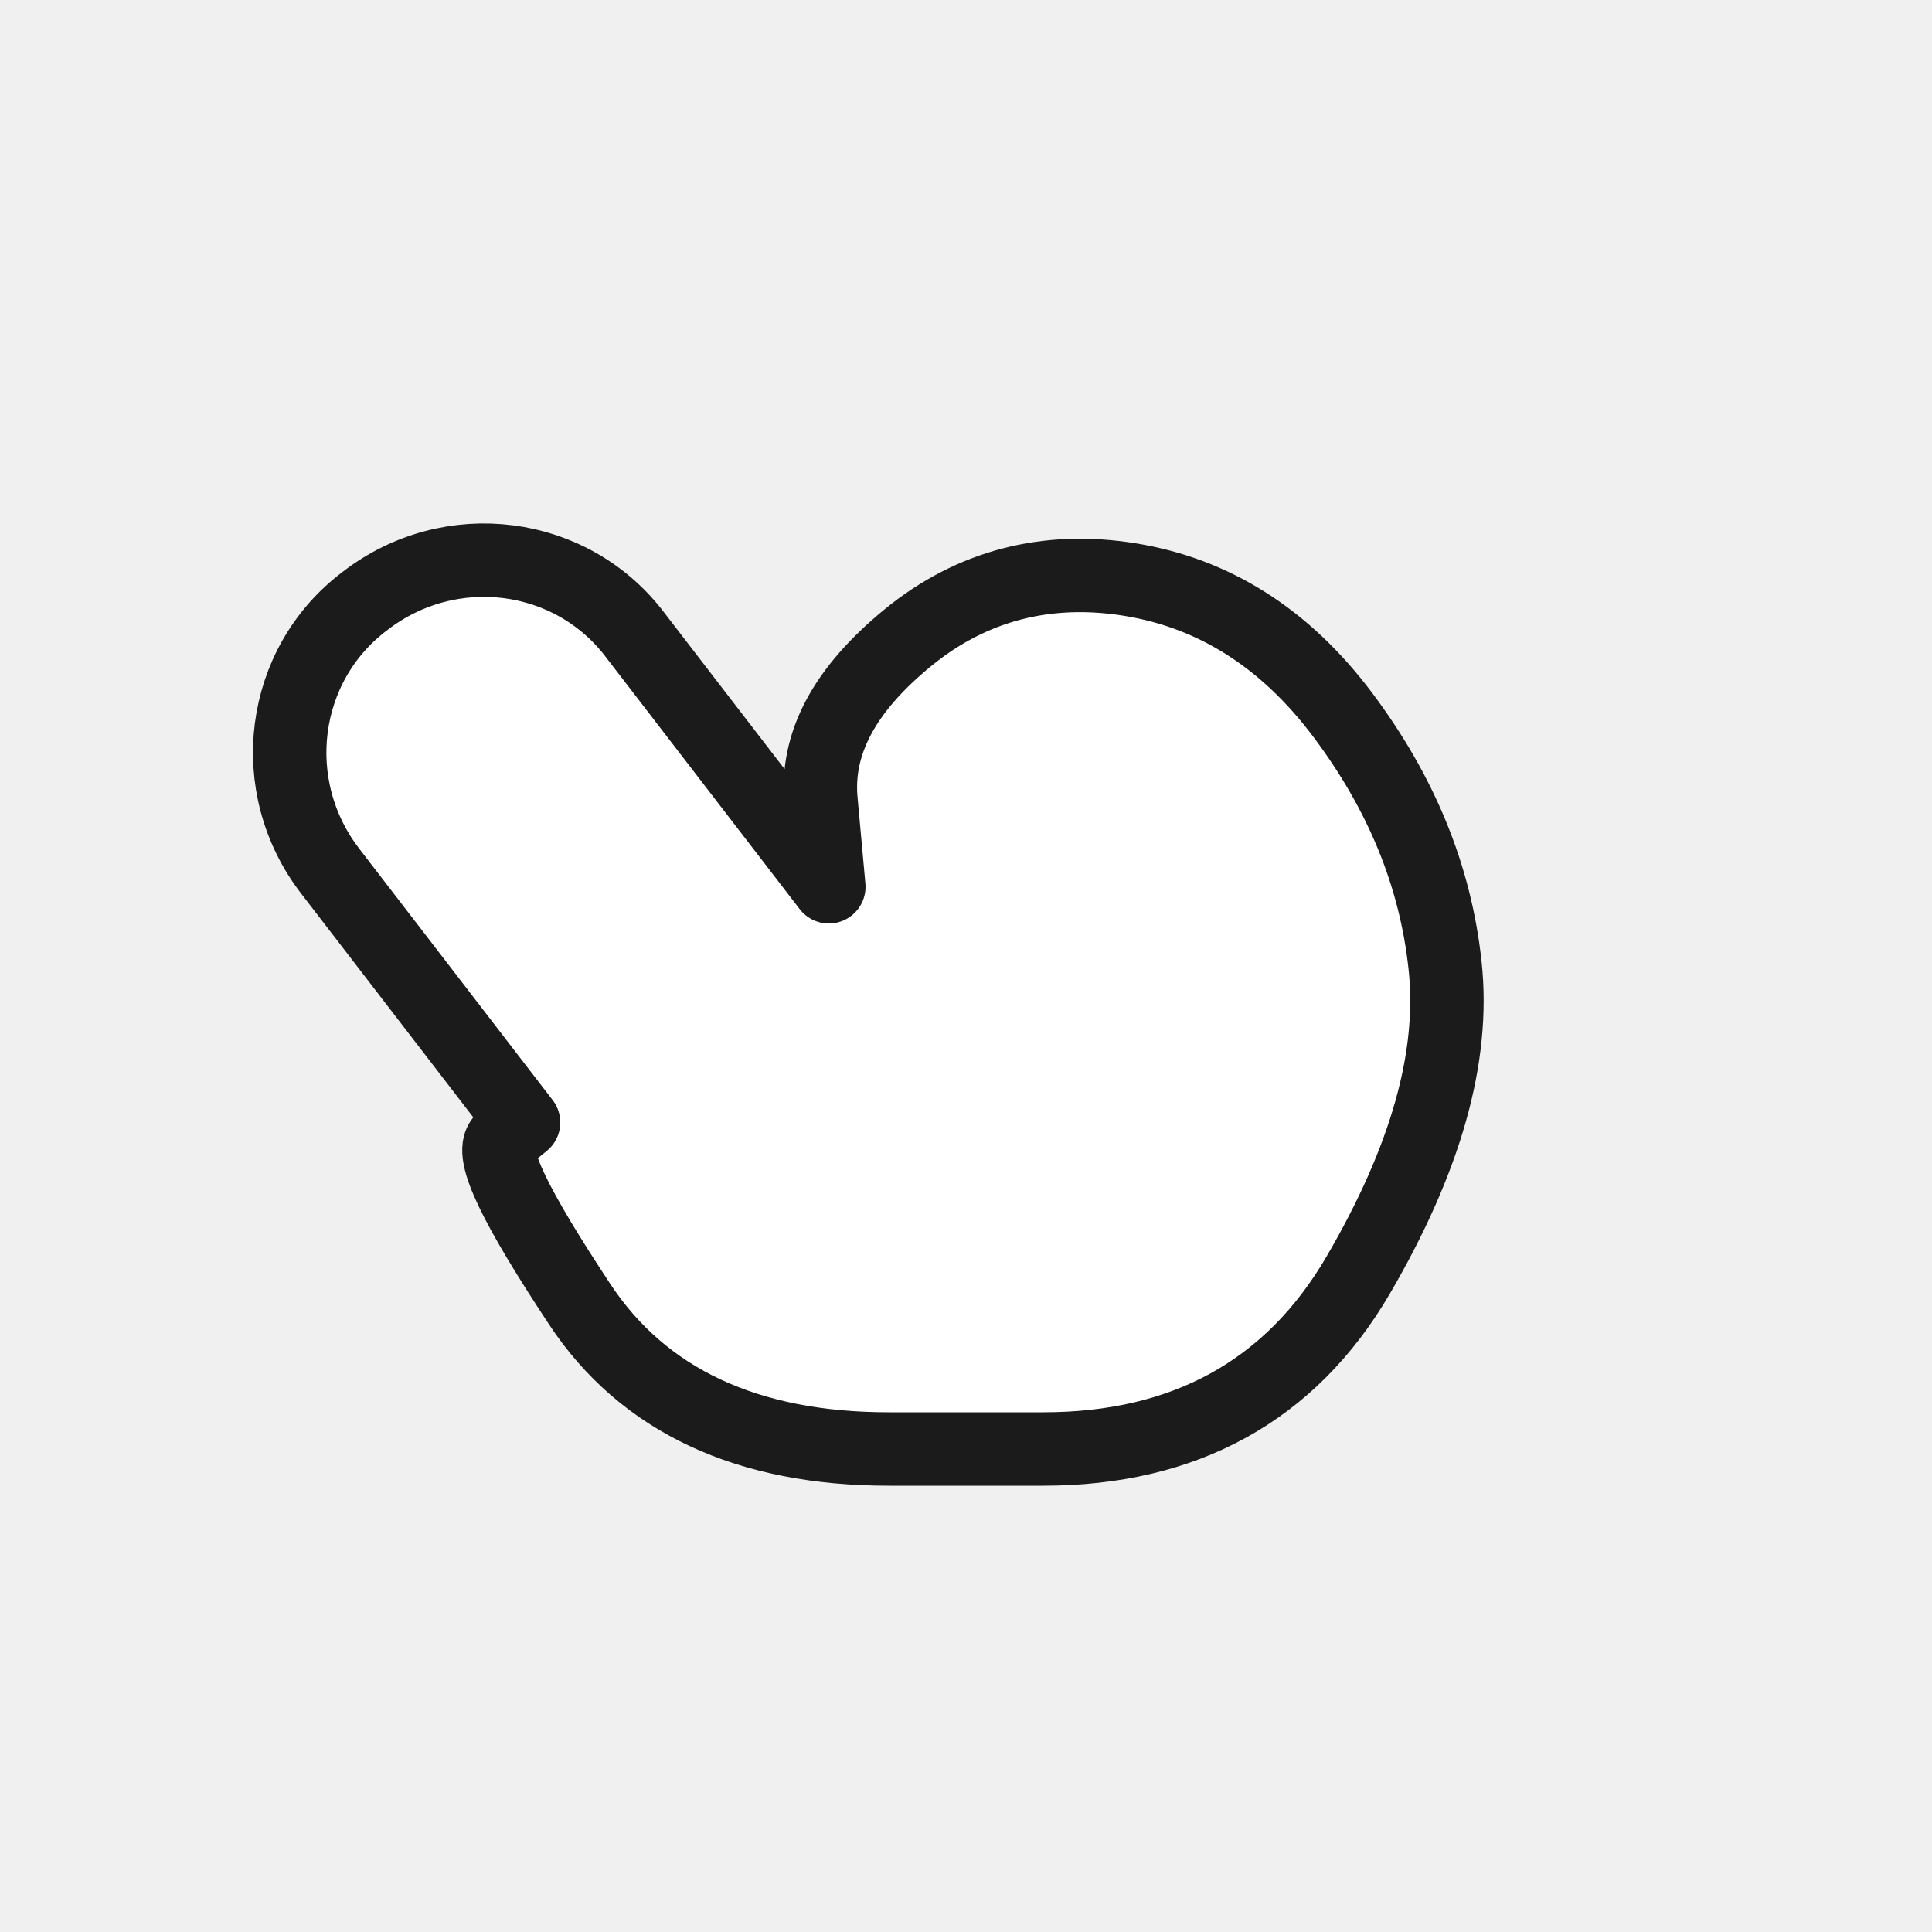
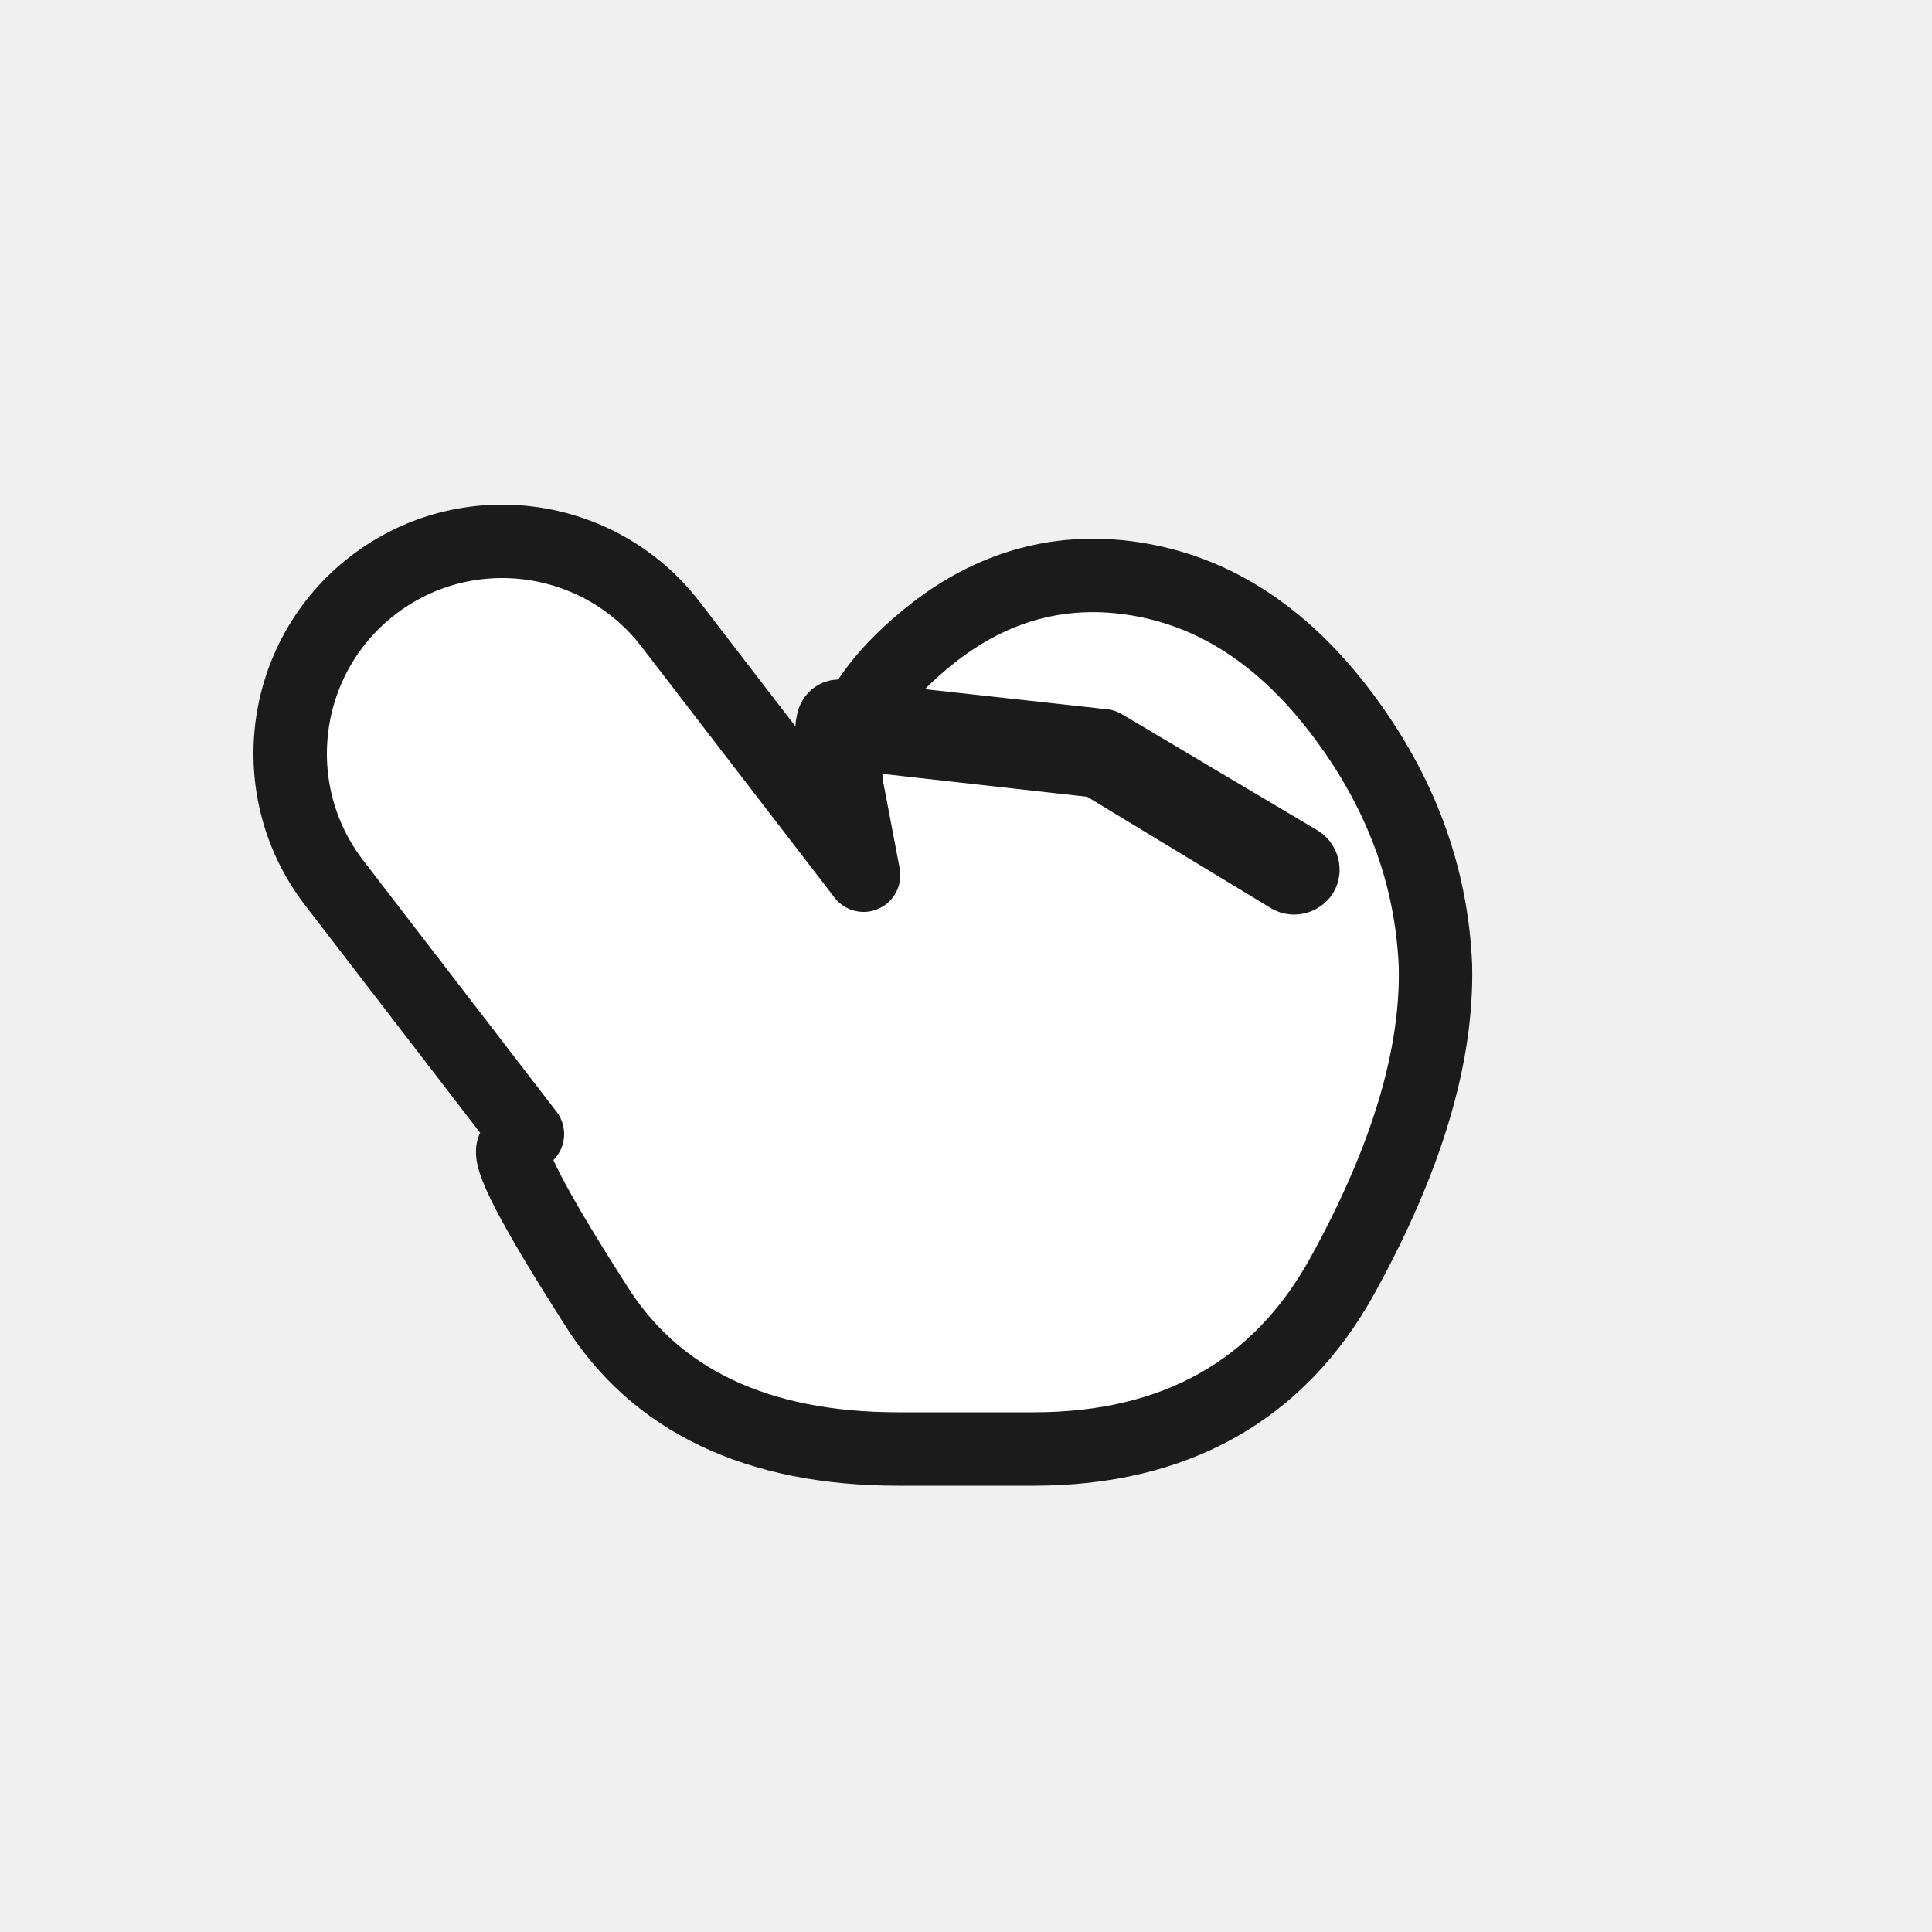
<svg xmlns="http://www.w3.org/2000/svg" viewBox="0 0 200 200" width="200" height="200" data-hand-pivot="100 100">
-   <path id="handLeftStyle-sideFist" data-name="Closed side" d="M 92 150 C 77.4 150 66.6 145 60 135 L 60 135 C 53.4 125 50.6 119.4 52 118 L 54.2 116.2 L 34.2 90.2 C 27.4 81.4 29 68.8 37.8 62.2 C 46.6 55.4 59.2 57 65.8 65.8 L 85.8 91.8 L 85 83 C 84.4 77 87.4 71.4 94 66 L 94 66 C 100.6 60.6 108.4 58.6 117 60 L 117 60 C 125.6 61.4 133 66 139 74 L 139 74 C 145 82 148.6 90.6 149.6 100 L 149.6 100 C 150.6 109.4 147.6 120 140.6 132 L 140.6 132 C 133.6 144 122.6 150 108 150 L 92 150 Z" fill="#ffffff" fill-rule="evenodd" stroke="#1b1b1b" stroke-width="7.6" stroke-linejoin="round" stroke-linecap="round" />
+   <path id="handLeftStyle-sideFist" data-name="Closed side" d="M 93 150 C 78.4 150 67.8 145 61.6 135 L 61.6 135 C 55.2 125 52.4 119.6 53.2 118.8 L 54.6 117.4 L 34.6 91.4 C 27.2 81.8 29 68 38.6 60.6 C 48.2 53.2 62 55 69.4 64.6 L 89.4 90.6 L 87.8 82.2 C 86.6 76.8 89.4 71.4 96 66 L 96 66 C 102.6 60.6 110 58.6 118 60 L 118 60 C 126 61.4 133 66 139 74 L 139 74 C 145 82 148.2 90.6 148.6 100 L 148.6 100 C 148.8 109.4 145.6 120 139 132 L 139 132 C 132.4 144 121.6 150 107 150 L 93 150 Z M 87 74.2 L 114.2 77.2 L 134.4 89.2 C 134.8 89.4 135 90 134.8 90.4 C 134.6 90.8 134 91 133.6 90.8 L 113.8 78.8 L 87 75.8 C 86.4 75.8 86 75.4 86.2 75 C 86.2 74.4 86.6 74 87 74.2 Z" fill="#ffffff" fill-rule="evenodd" stroke="#1b1b1b" stroke-width="7.6" stroke-linejoin="round" stroke-linecap="round" />
</svg>
